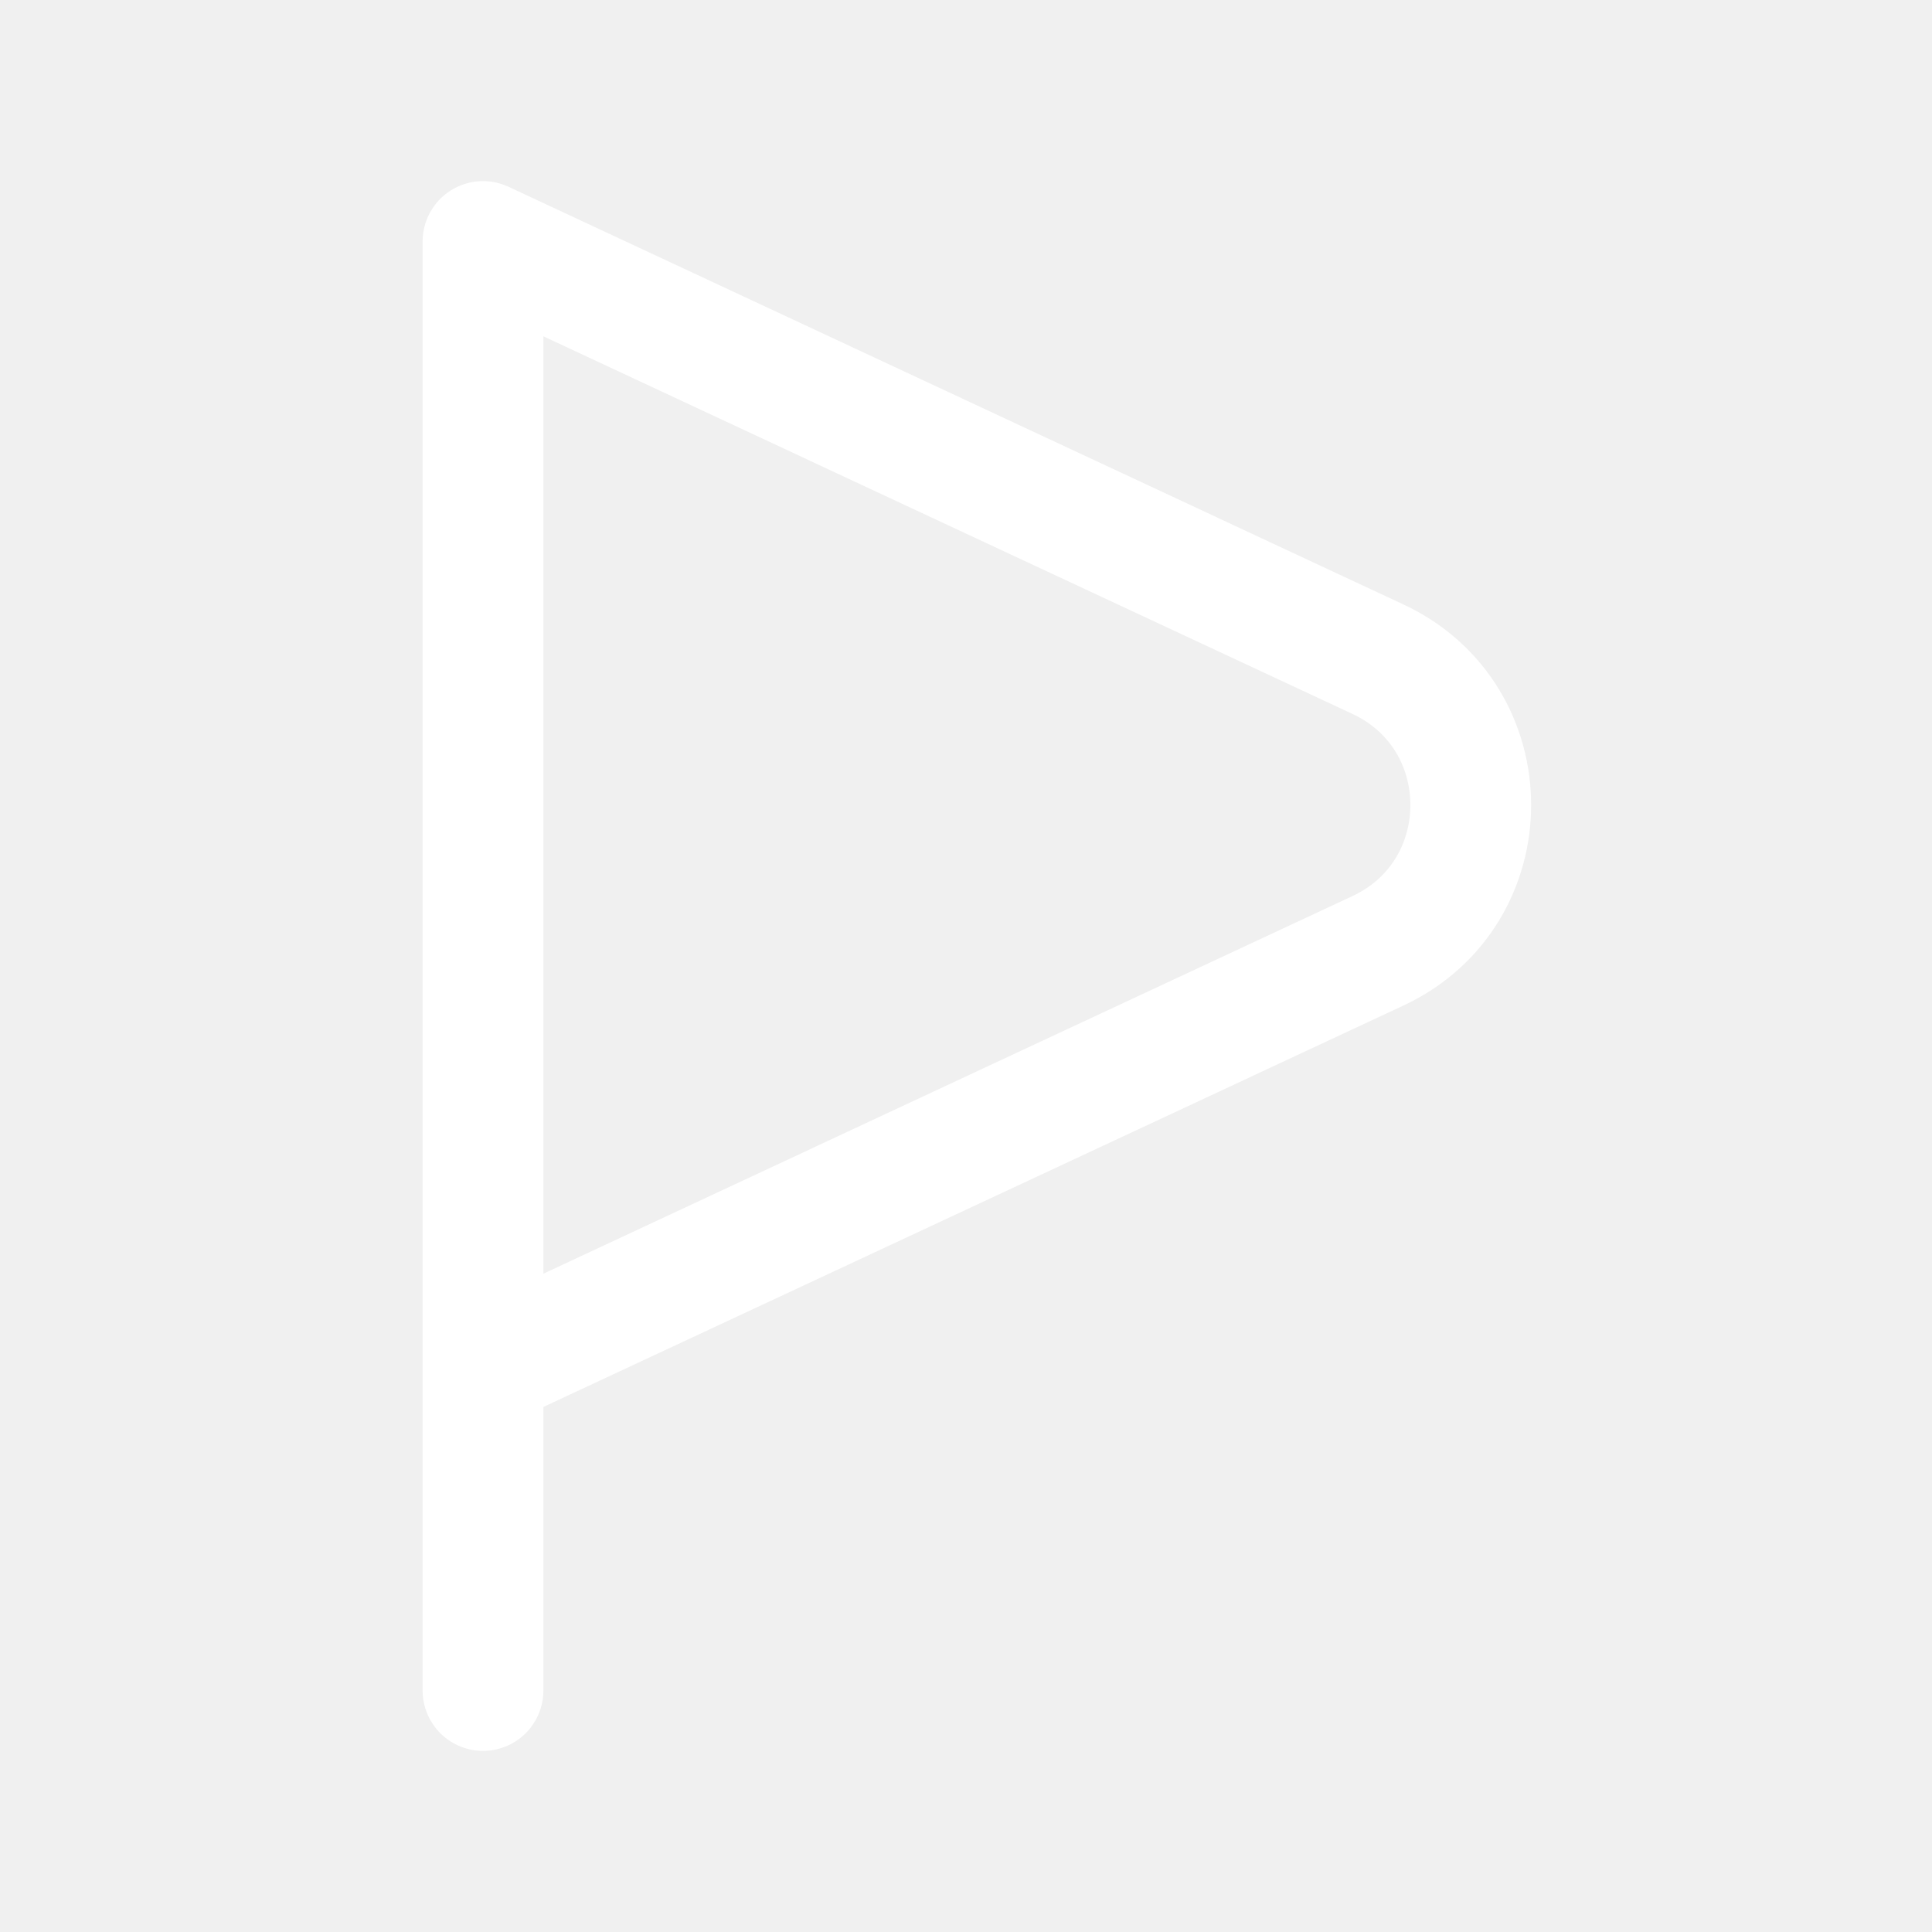
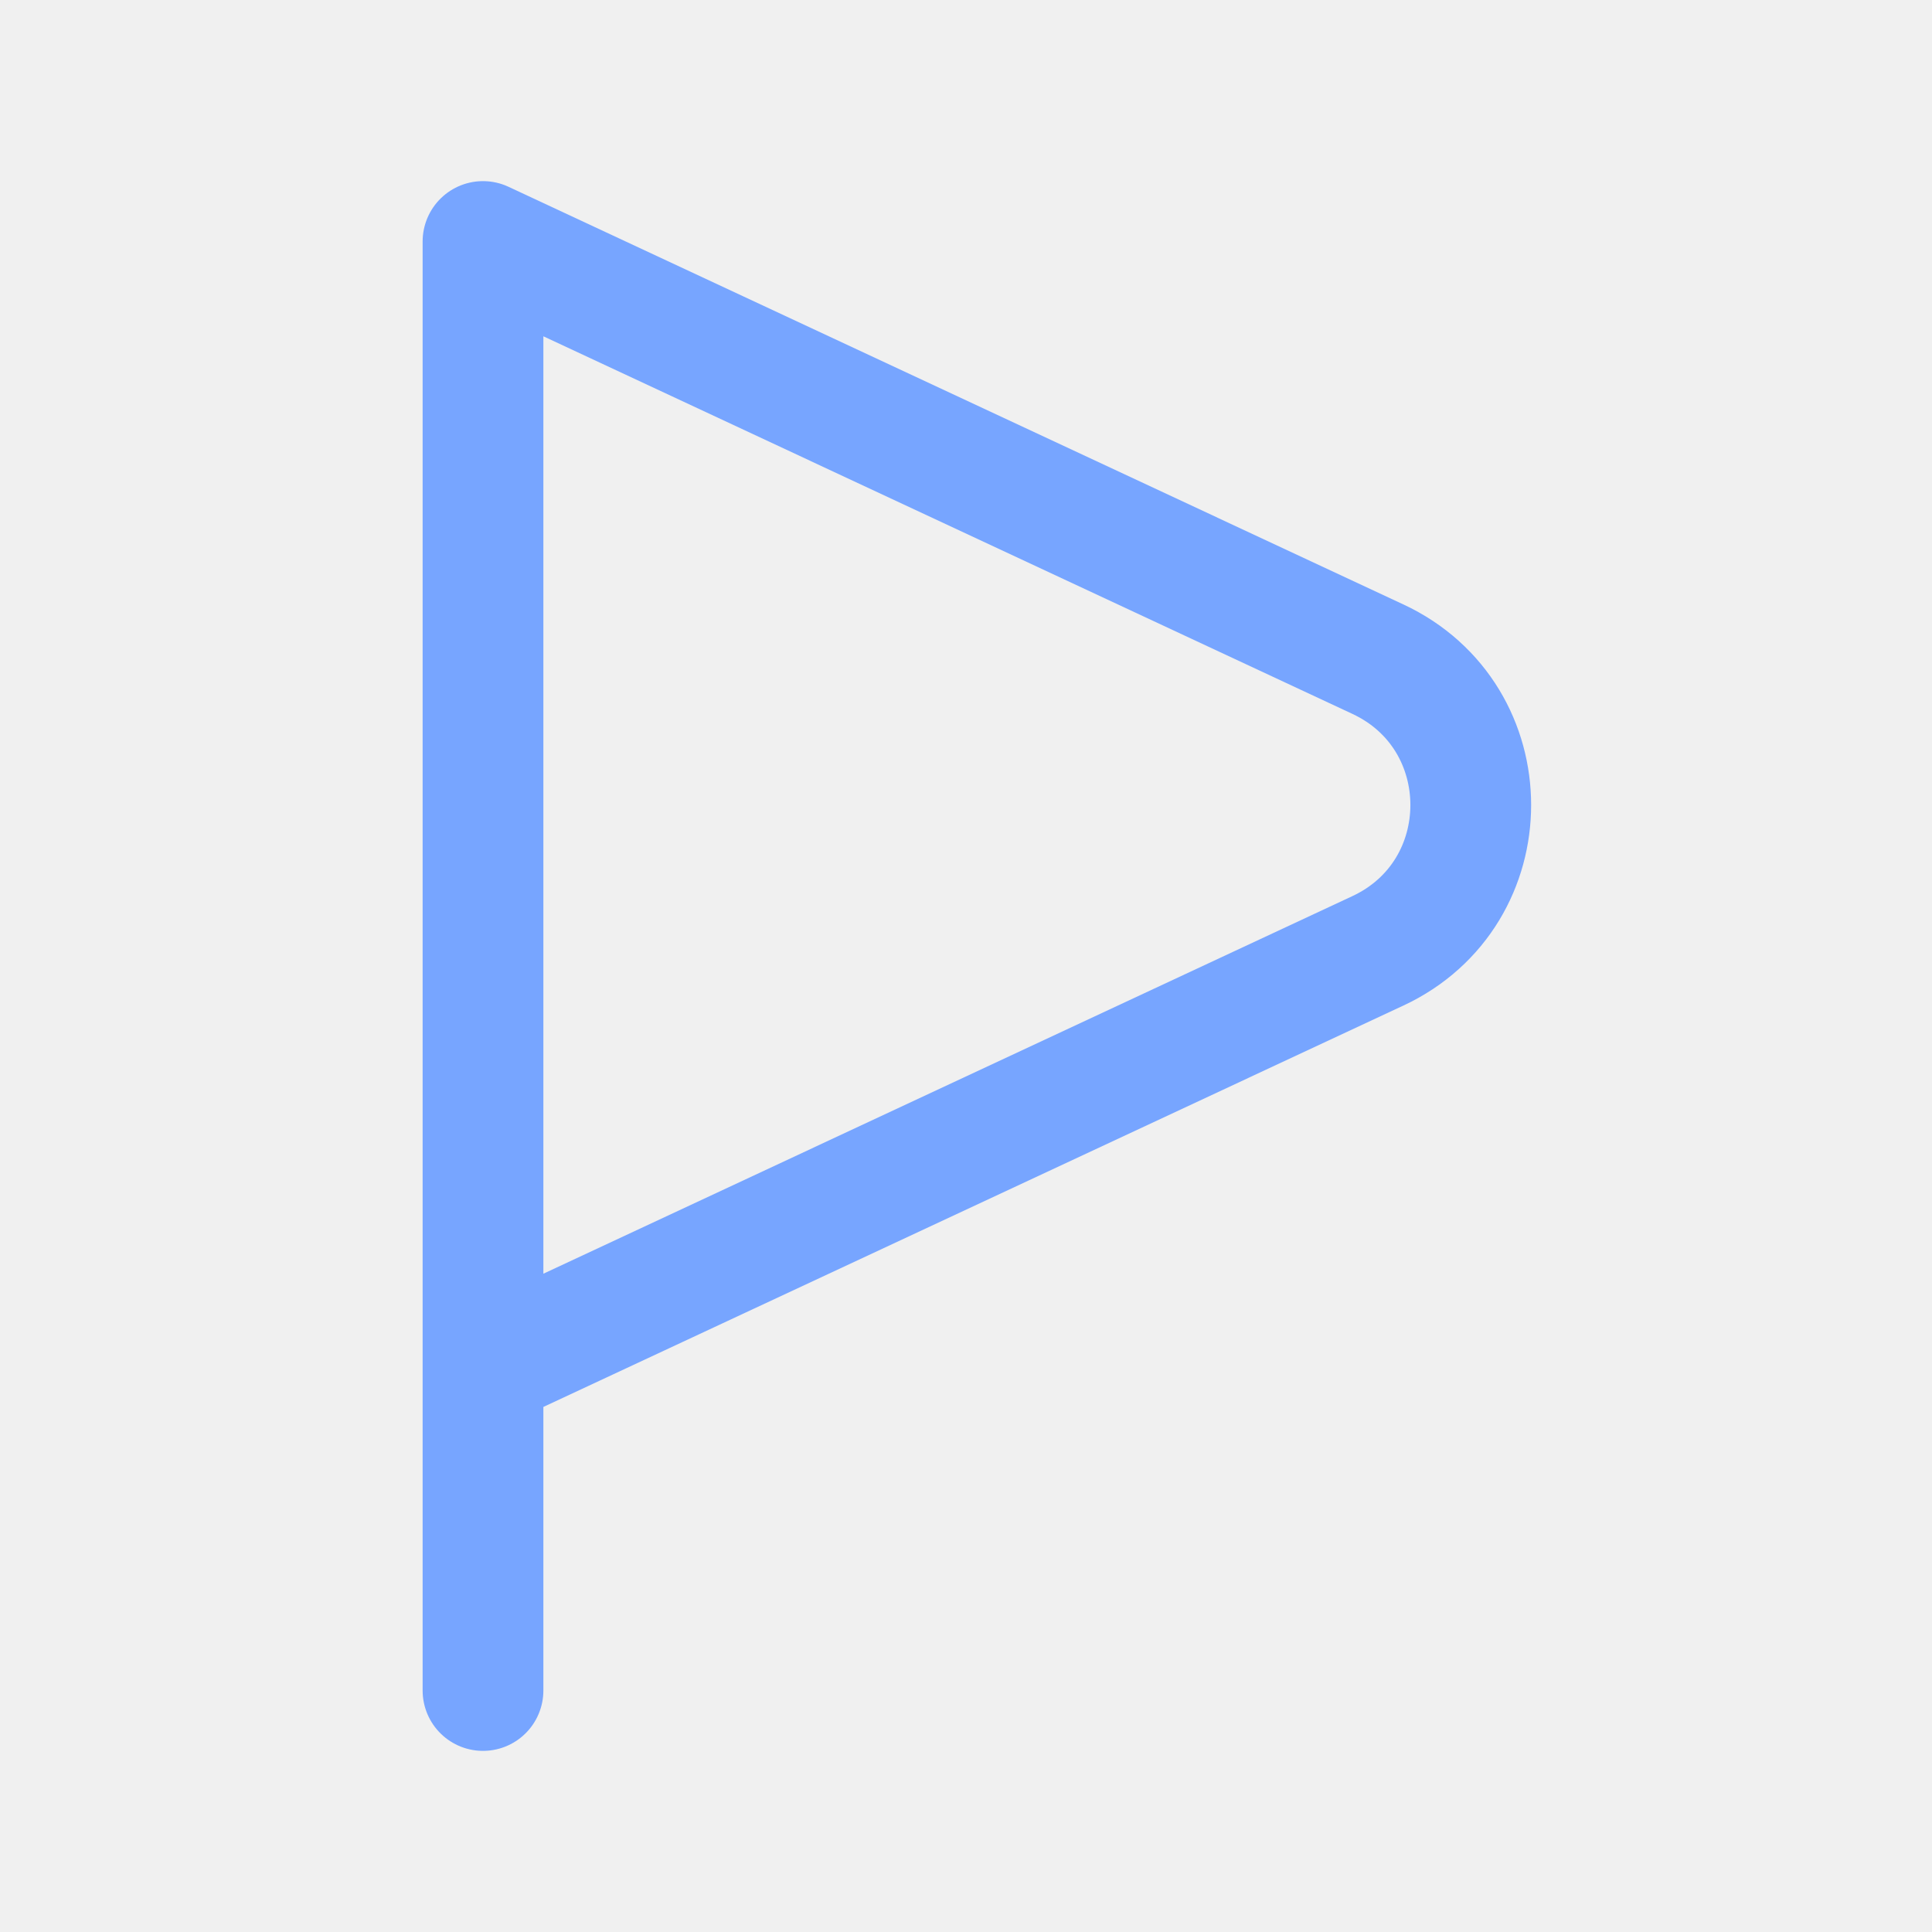
<svg xmlns="http://www.w3.org/2000/svg" width="800px" height="800px" viewBox="0 0 24 24" fill="none">
-   <path d="M6 17V3L17.116 8.188C18.655 8.906 18.655 11.094 17.116 11.812L6 17ZM6 17V21" stroke="#FFFFFF" stroke-width="1.5" stroke-linecap="round" stroke-linejoin="round" />
+   <path d="M6 17V3L17.116 8.188C18.655 8.906 18.655 11.094 17.116 11.812L6 17ZM6 17V21" stroke="#77a5ff" stroke-width="1.5" stroke-linecap="round" stroke-linejoin="round" />
</svg>
